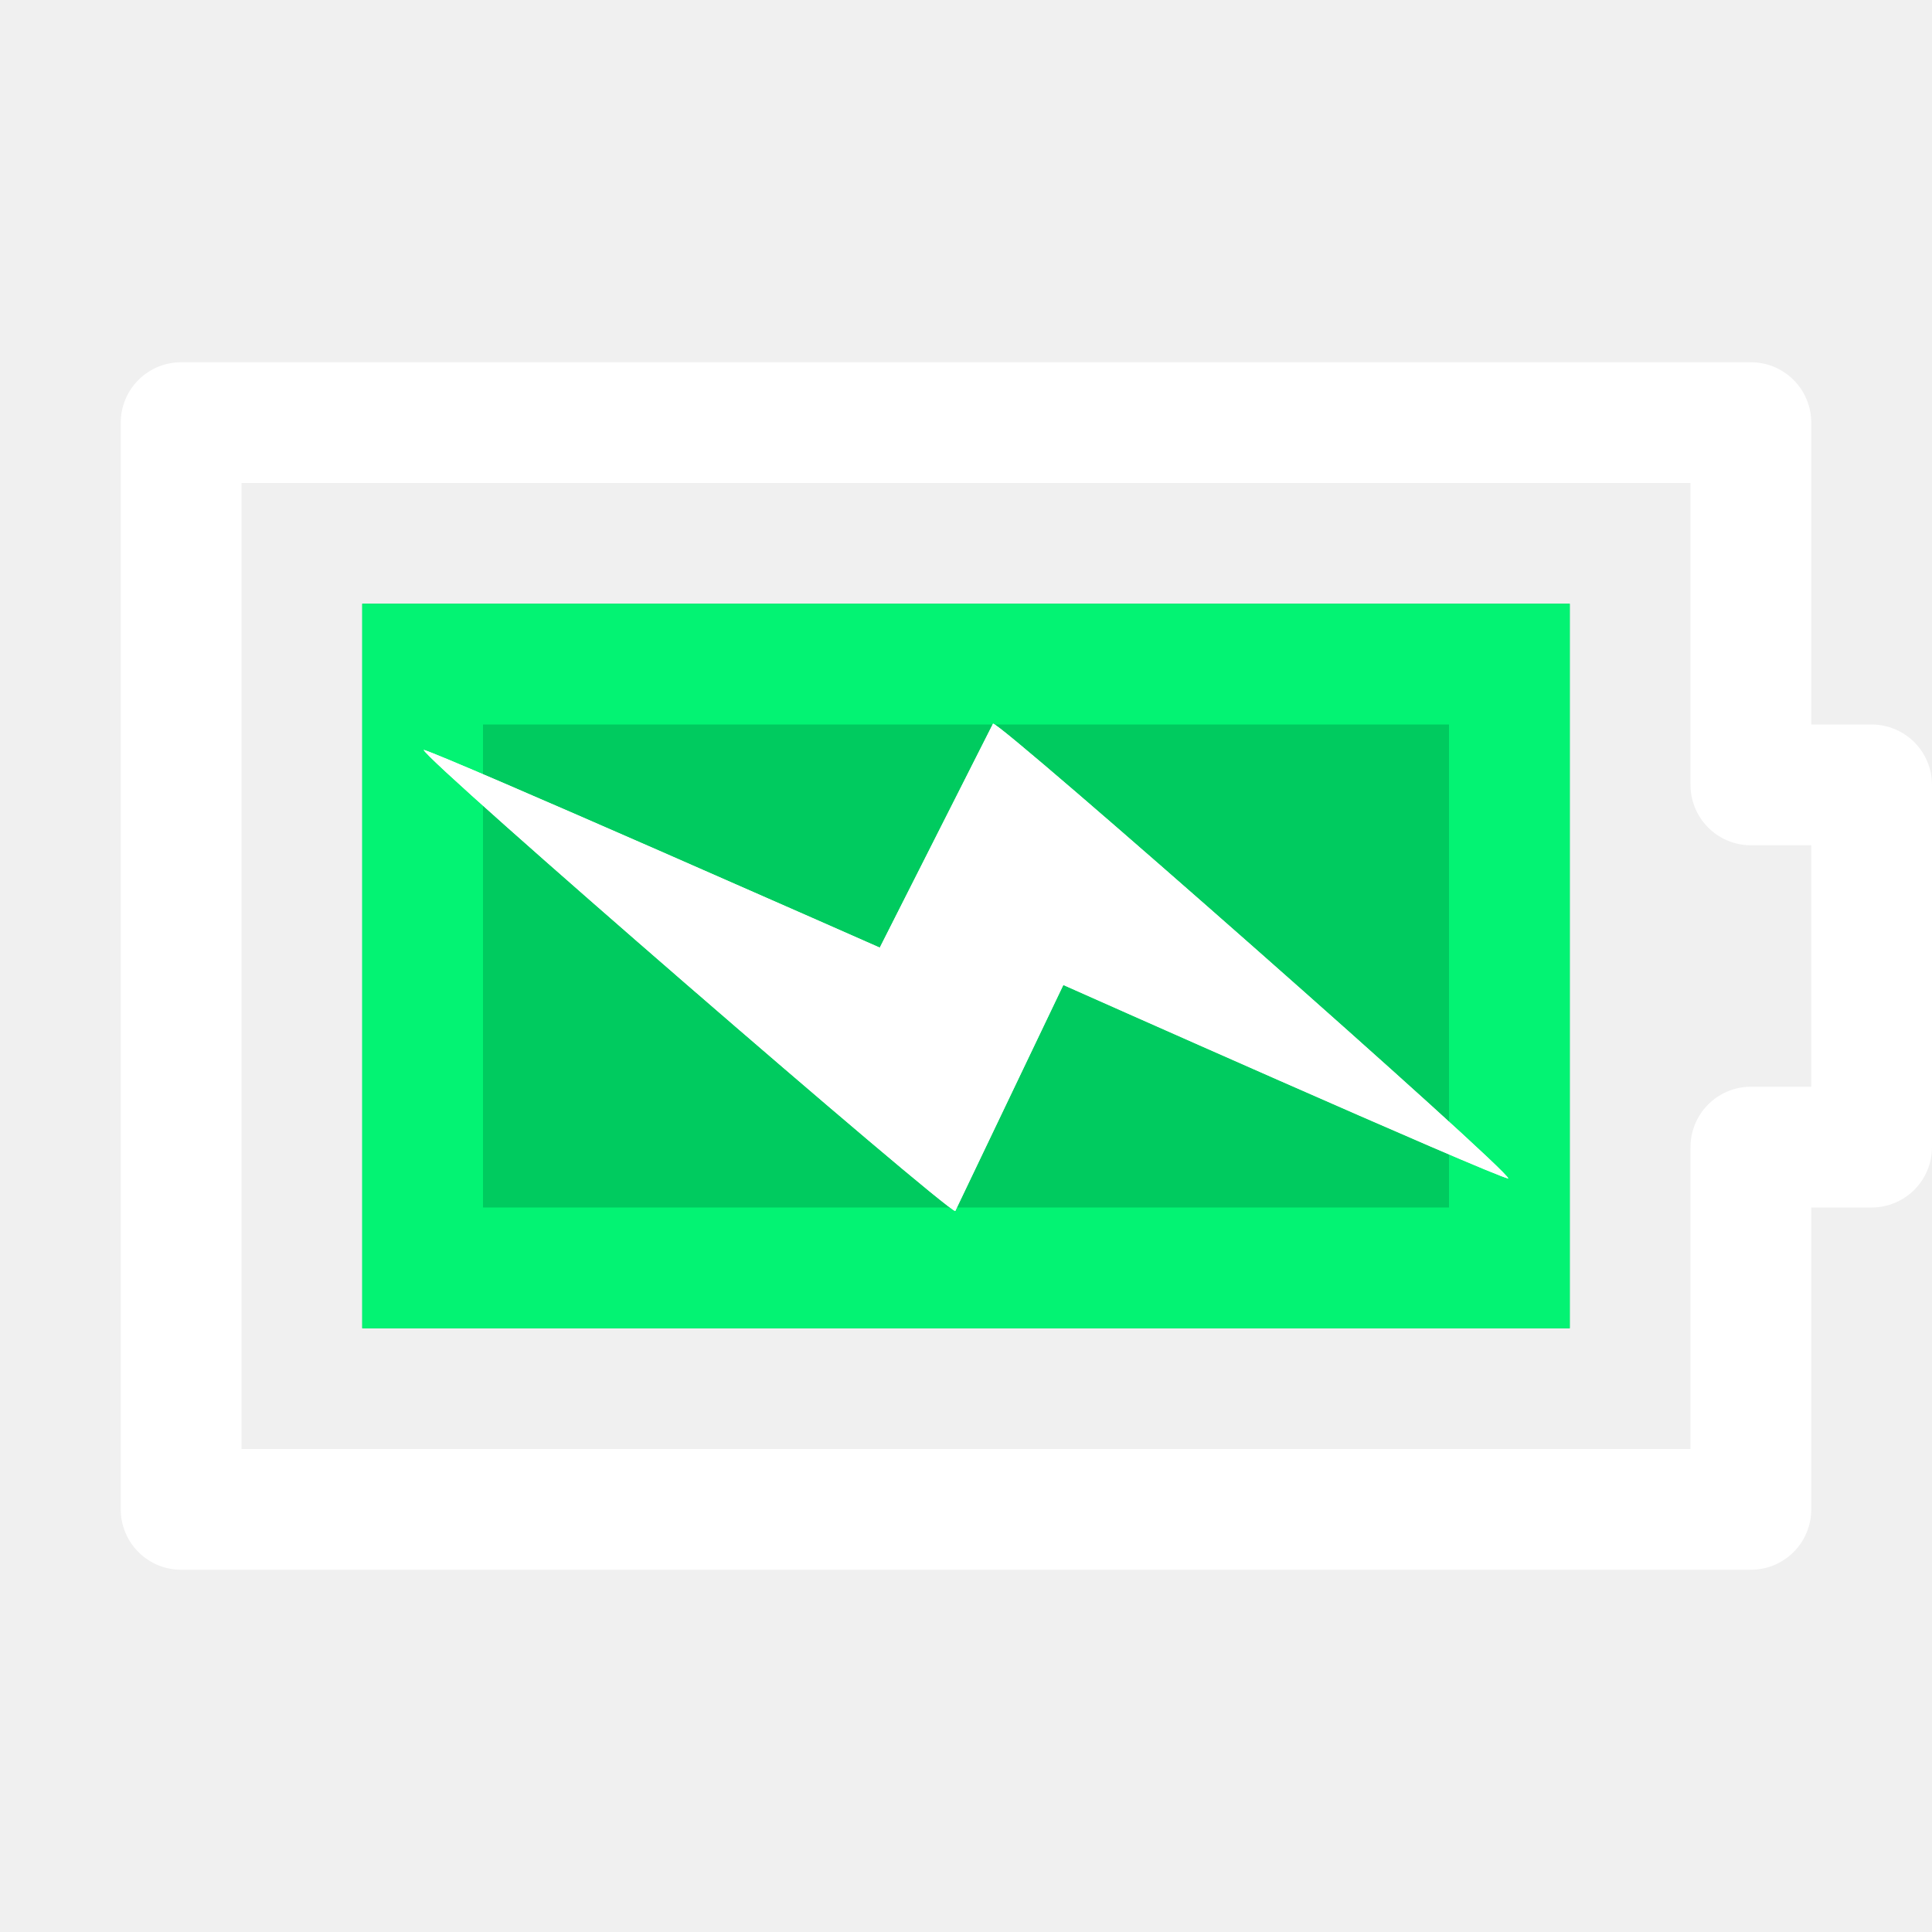
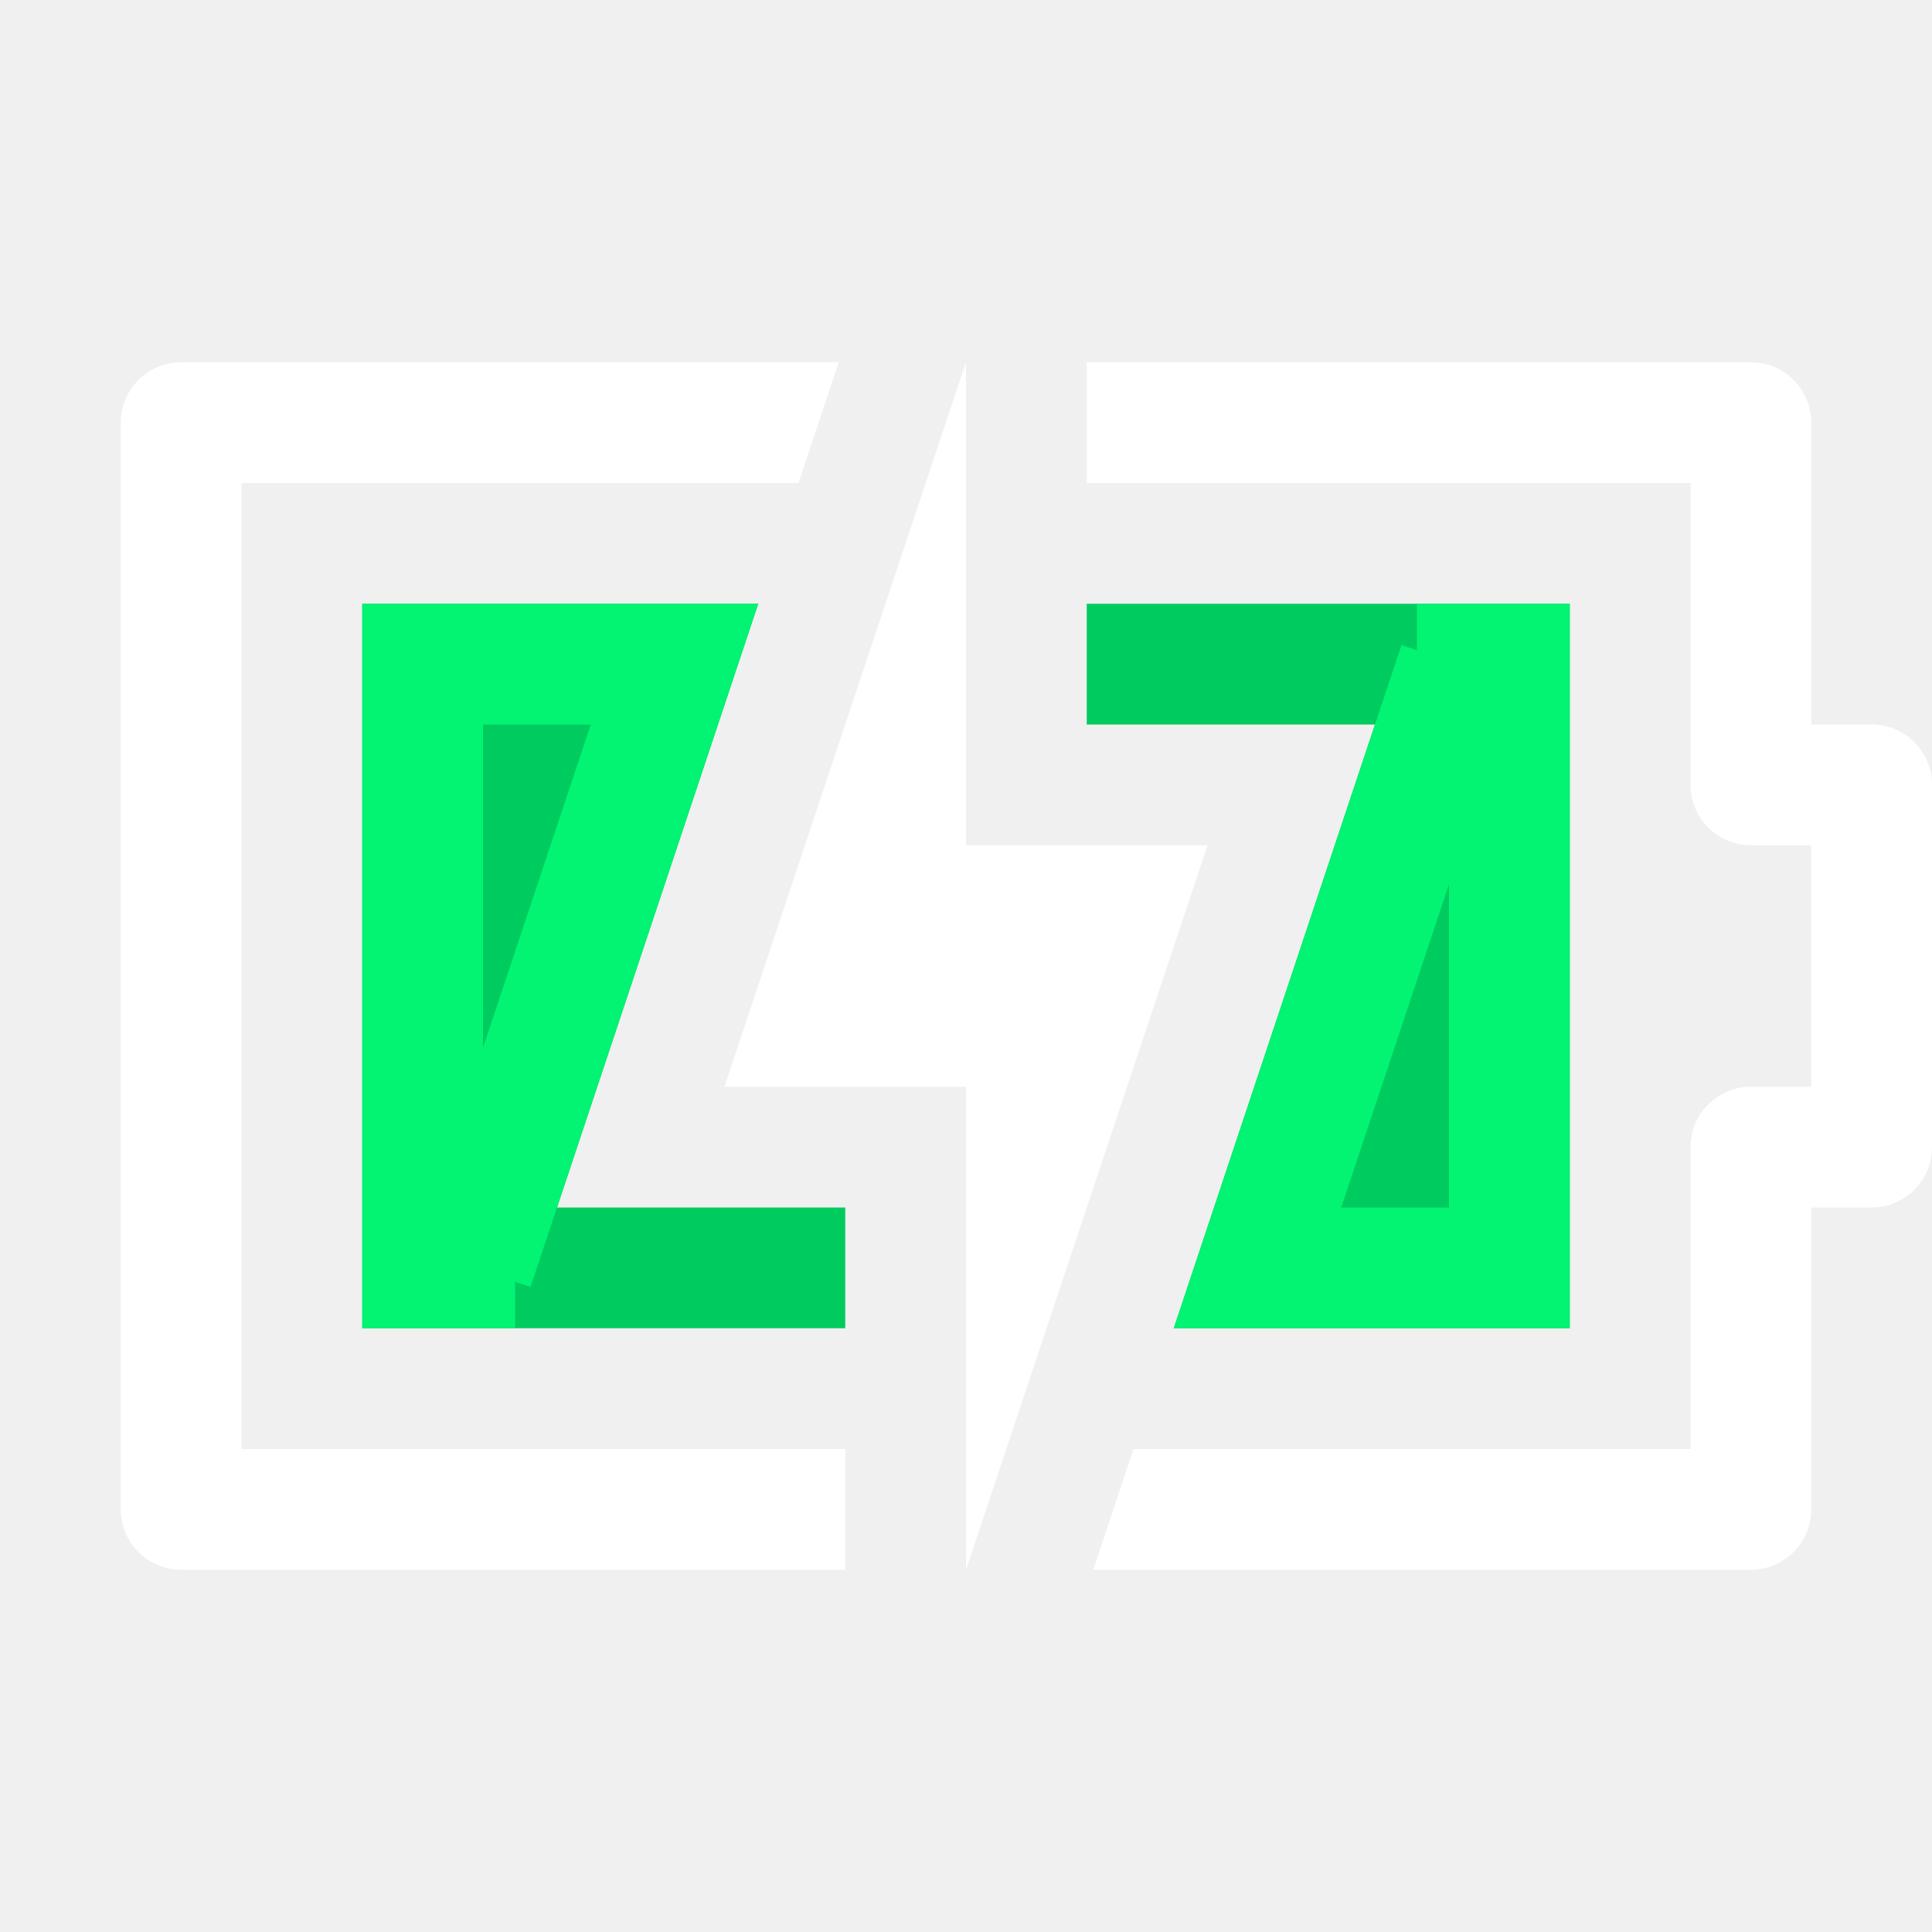
<svg xmlns="http://www.w3.org/2000/svg" xmlns:xlink="http://www.w3.org/1999/xlink" width="16px" height="16px" viewBox="0 0 16 16" version="1.1">
  <defs>
-     <polygon id="path-1" points="3 11 13 11 13 5 3 5" />
+     <path d="M6.279,5 L4.613,10 L7,10 L7,11 L3,11 L3,5 L6.279,5 Z M9,5 L13,5 L13,11 L9.721,11 L11.387,6 L9,6 L9,5 Z" id="path-1" />
  </defs>
  <g id="Page-1" stroke="none" stroke-width="1" fill="none" fill-rule="evenodd">
    <g id="battery-100-plugged-symbolic">
-       <g id="Group-46">
-         <polygon id="Fill-54" opacity="0" points="0 16 16 16 16 0 0 0" />
-         <g id="Fill-295">
-           <use fill="#00CB5F" fill-rule="evenodd" xlink:href="#path-1" />
-           <path stroke="#03F373" stroke-width="1" d="M3.5,10.5 L12.5,10.5 L12.5,5.5 L3.5,5.5 L3.5,10.5 Z" />
-         </g>
-         <path d="M7.911,10.029 C7.833,10.029 3.513,6.289 3.509,6.21 C3.679,6.255 7.286,7.848 7.286,7.848 L8.224,5.993 C8.302,5.993 12.498,9.69 12.491,9.76 C12.343,9.731 8.806,8.157 8.806,8.157 L7.911,10.029 Z" id="Fill-297" fill="#FFFFFF" />
-         <path d="M7.911,10.029 C7.833,10.029 3.513,6.289 3.509,6.21 C3.679,6.255 7.286,7.848 7.286,7.848 L8.224,5.993 C8.302,5.993 12.498,9.69 12.491,9.76 C12.343,9.731 8.806,8.157 8.806,8.157 L7.911,10.029 Z" id="Fill-298" fill="#FFFFFF" />
+       <g id="Combined-Shape">
+         <use fill="#00CB5F" fill-rule="evenodd" xlink:href="#path-1" />
+         <path stroke="#03F373" stroke-width="1" d="M5.586,5.5 L3.5,5.5 L3.5,10.5 L4.266,10.5 L3.919,10.5 L5.586,5.5 Z M11.734,5.5 L12.081,5.5 L10.414,10.5 L12.5,10.5 L12.5,5.5 L11.734,5.5 Z" />
      </g>
-       <polygon id="Stroke-238" stroke="#FFFFFF" stroke-linejoin="round" points="15.5 6.5 14.5 6.5 14.5 3.5 1.5 3.5 1.5 12.5 14.5 12.5 14.5 9.5 15.5 9.5" />
+       <path d="M9.054,13 L9.387,12 L14,12 L14,9.5 C14,9.224 14.224,9 14.5,9 L15,9 L15,7 L14.5,7 C14.224,7 14,6.776 14,6.5 L14,4 L9,4 L9,3 L14.5,3 C14.776,3 15,3.224 15,3.5 L15,6 L15.5,6 C15.776,6 16,6.224 16,6.5 L16,9.5 C16,9.776 15.776,10 15.5,10 L15,10 L15,12.5 C15,12.776 14.776,13 14.5,13 L9.054,13 Z M7,13 L1.5,13 C1.224,13 1,12.776 1,12.5 L1,3.5 C1,3.224 1.224,3 1.5,3 L6.946,3 L6.613,4 L2,4 L2,12 L7,12 L7,13 Z" id="Combined-Shape" fill="#FFFFFF" fill-rule="nonzero" />
+       <polygon id="Fill-252" fill="#FFFFFF" points="10 7 8 13 8 9 6 9 8 3 8 7" />
    </g>
  </g>
</svg>
